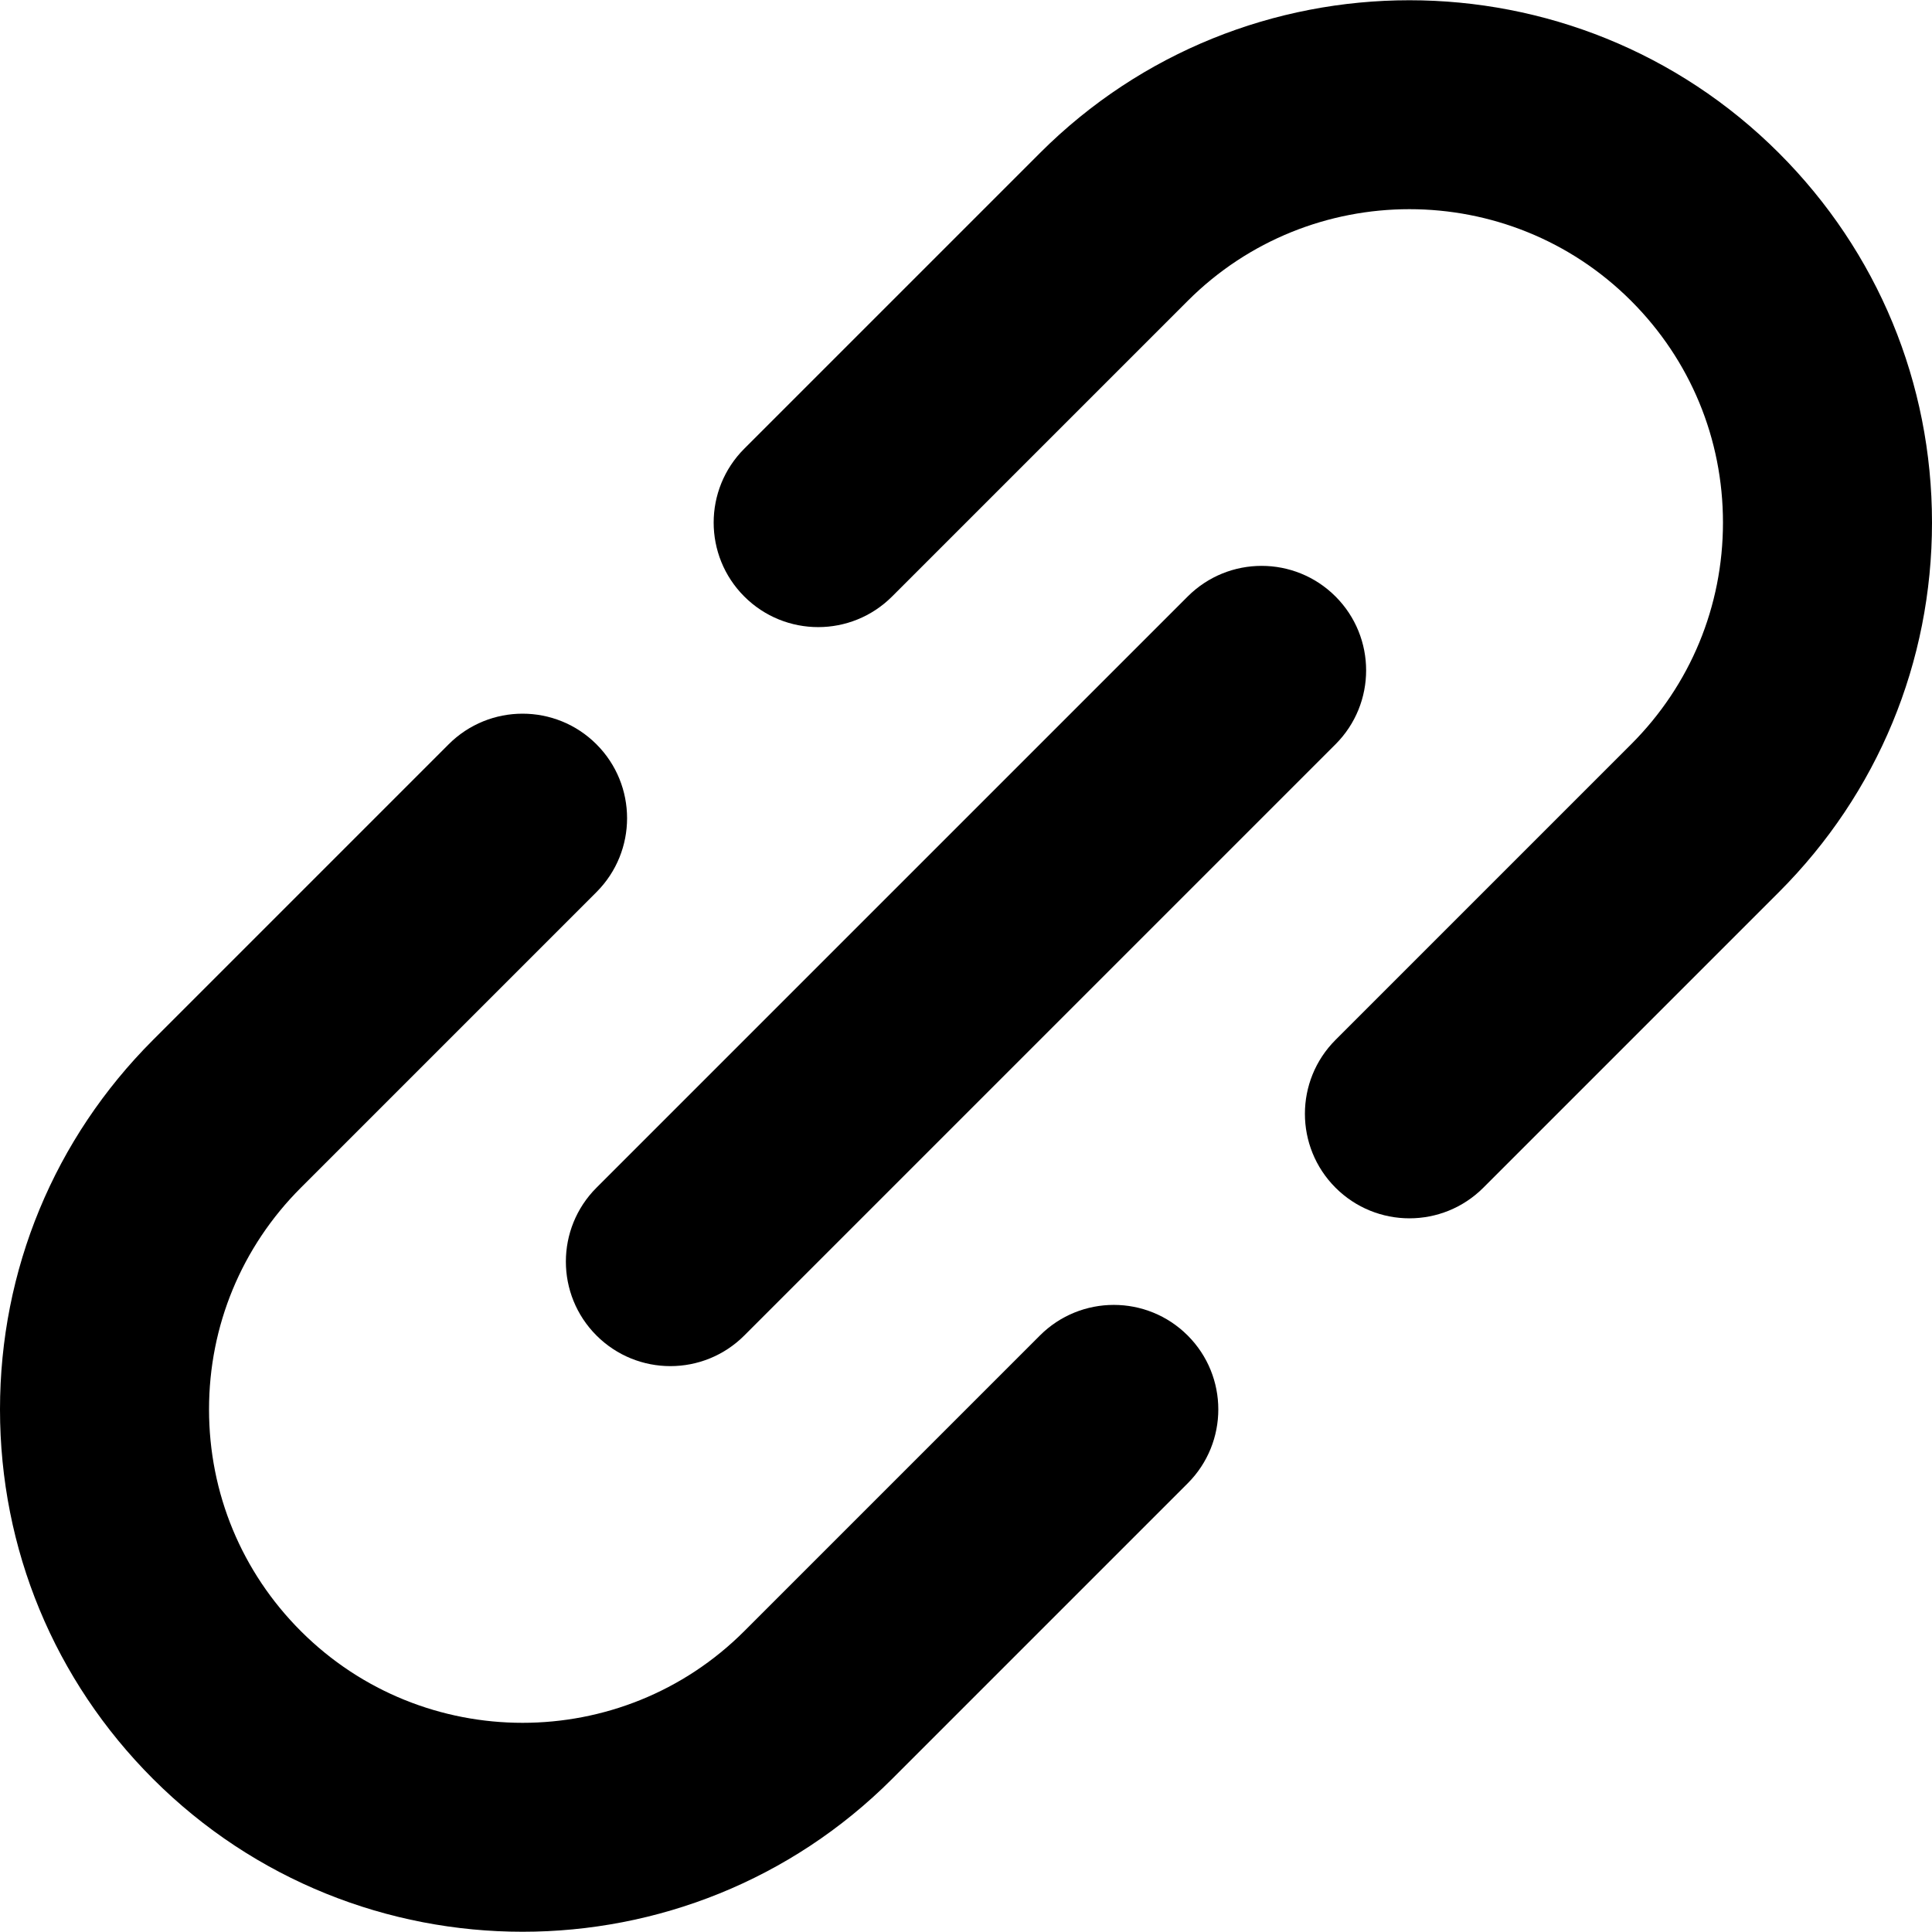
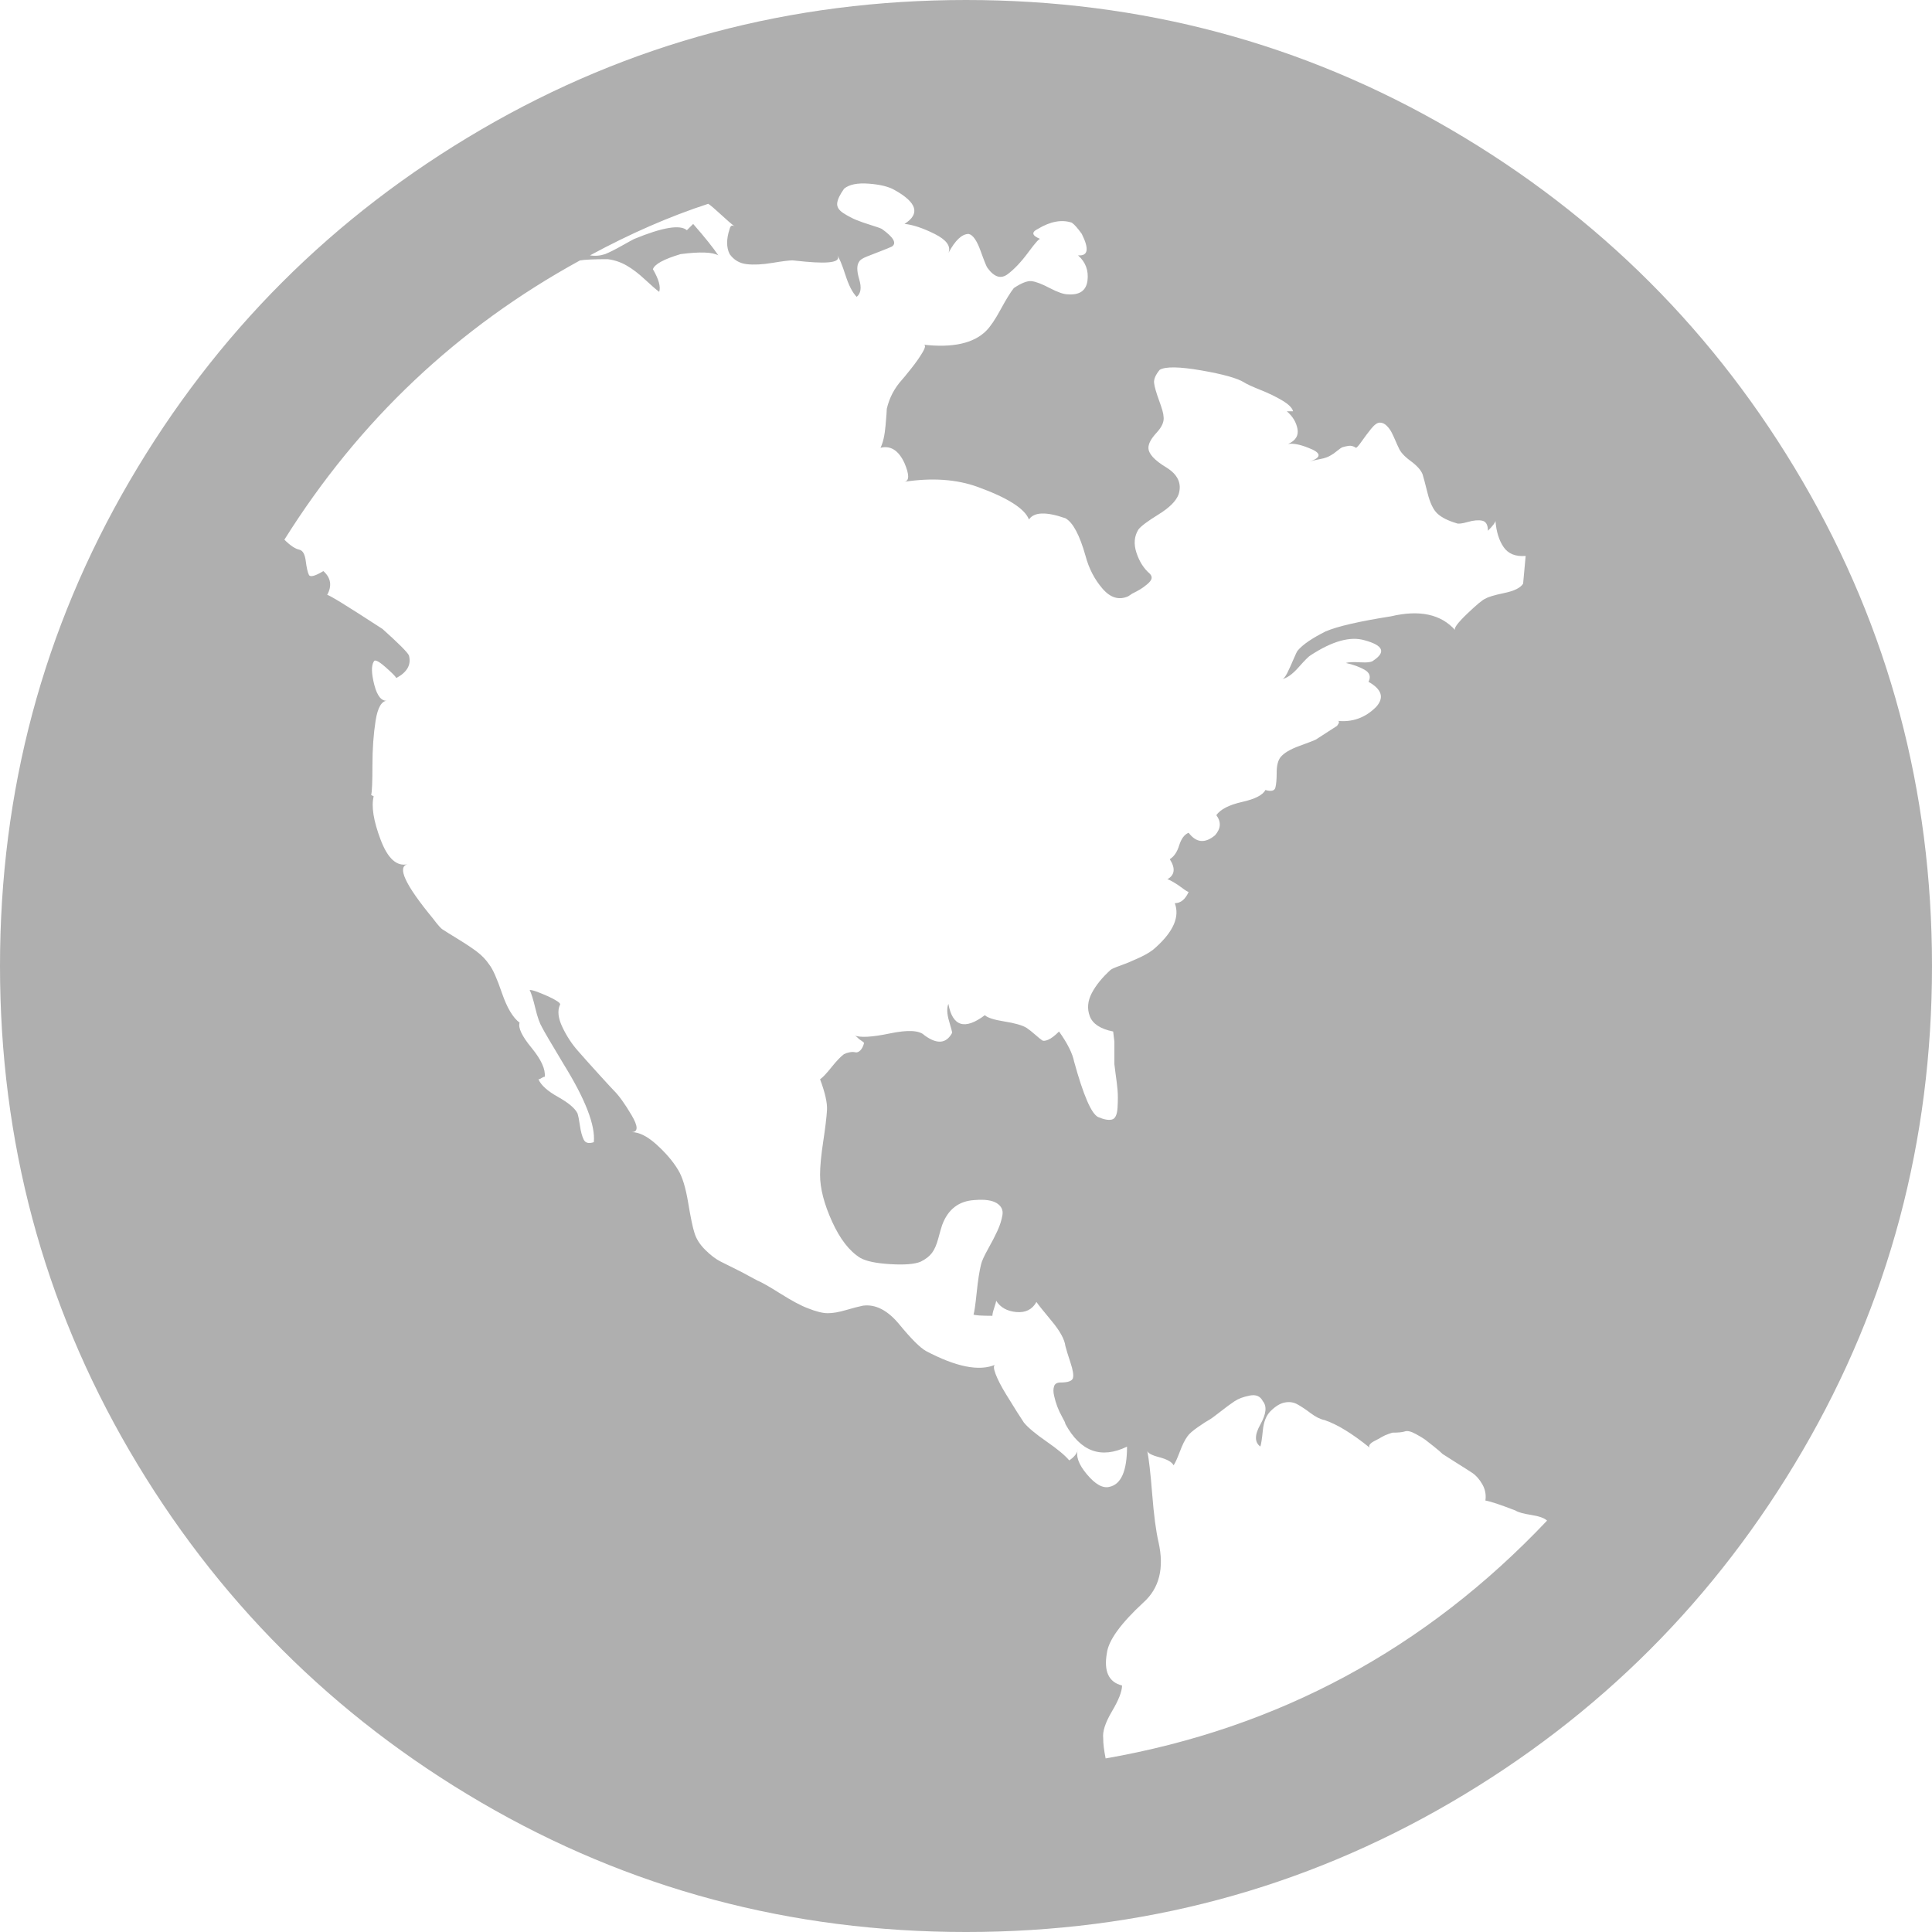
- <svg xmlns="http://www.w3.org/2000/svg" version="1.1" id="Layer_1" xmlnsXlink="http://www.w3.org/1999/xlink" x="0px" y="0px" viewBox="0 0 277.279 277.279" style="enable-background:new 0 0 277.279 277.279;" xmlSpace="preserve">
-   <g id="XMLID_105_">
-     <path id="XMLID_106_" d="M149.245,191.671l-42.425,42.426c0,0,0,0.001-0.001,0.001c0,0,0,0.001-0.001,0.001   c-17.544,17.545-46.092,17.546-63.638,0c-8.5-8.5-13.18-19.801-13.18-31.82c0-12.018,4.68-23.317,13.177-31.817   c0.001-0.001,0.002-0.002,0.003-0.003l42.425-42.426c5.857-5.858,5.857-15.356-0.001-21.213c-5.857-5.857-15.355-5.857-21.213,0   l-42.425,42.426c-0.003,0.003-0.006,0.007-0.009,0.01C7.798,163.42,0,182.251,0,202.279c0,20.033,7.801,38.867,21.967,53.033   C36.589,269.933,55.794,277.244,75,277.244c19.206,0,38.412-7.311,53.032-21.932c0,0,0-0.001,0-0.001   c0.001,0,0.001-0.001,0.001-0.001l42.425-42.426c5.857-5.857,5.857-15.355-0.001-21.213   C164.601,185.814,155.104,185.814,149.245,191.671z" />
-     <path id="XMLID_107_" d="M277.279,75c0-20.033-7.802-38.867-21.968-53.033c-29.243-29.242-76.824-29.241-106.065,0   c-0.001,0.002-0.003,0.003-0.004,0.005l-42.424,42.423c-5.858,5.857-5.858,15.356,0,21.213c2.93,2.93,6.768,4.394,10.607,4.394   c3.838,0,7.678-1.465,10.606-4.394l42.424-42.423c0.001-0.002,0.003-0.003,0.005-0.005c17.544-17.544,46.092-17.545,63.638,0   c8.499,8.5,13.181,19.801,13.181,31.82c0,12.018-4.68,23.317-13.178,31.817c-0.001,0.001-0.002,0.002-0.003,0.003l-42.425,42.426   c-5.857,5.857-5.857,15.355,0.001,21.213c2.929,2.929,6.768,4.394,10.606,4.394c3.839,0,7.678-1.465,10.607-4.394l42.425-42.426   c0.003-0.003,0.006-0.007,0.009-0.01C269.48,113.859,277.279,95.028,277.279,75z" />
-     <path id="XMLID_108_" d="M85.607,191.671c2.929,2.929,6.768,4.394,10.606,4.394c3.839,0,7.678-1.465,10.607-4.394l84.852-84.852   c5.858-5.857,5.858-15.355,0-21.213c-5.857-5.857-15.355-5.857-21.213,0l-84.852,84.851   C79.749,176.316,79.749,185.814,85.607,191.671z" />
+ <svg xmlns="http://www.w3.org/2000/svg" fill="#AFAFAF" version="1.1" id="Capa_1" x="0px" y="0px" width="438.533px" height="438.533px" viewBox="0 0 438.533 438.533" style="enable-background:new 0 0 438.533 438.533;" xml:space="preserve">
+   <g>
+     <path d="M409.133,109.203c-19.608-33.592-46.205-60.189-79.798-79.796C295.736,9.801,259.058,0,219.273,0   c-39.781,0-76.466,9.801-110.063,29.407c-33.595,19.604-60.192,46.201-79.8,79.796C9.801,142.8,0,179.489,0,219.267   s9.804,76.463,29.407,110.062c19.607,33.585,46.204,60.189,79.799,79.798c33.597,19.605,70.283,29.407,110.063,29.407   s76.47-9.802,110.065-29.407c33.593-19.602,60.189-46.206,79.795-79.798c19.603-33.599,29.403-70.287,29.403-110.062   C438.533,179.489,428.732,142.795,409.133,109.203z M246.697,334.633c-1.913-2.279-2.574-4.186-1.999-5.715   c-0.191,0.954-0.858,1.81-1.998,2.569c-0.951-1.14-2.67-2.569-5.141-4.28c-2.478-1.719-4.188-3.143-5.14-4.292   c-0.384-0.568-0.903-1.376-1.571-2.423c-0.667-1.047-1.522-2.426-2.569-4.141c-1.041-1.711-1.801-3.189-2.279-4.429   c-0.473-1.238-0.517-1.95-0.144-2.135c-3.614,1.526-8.85,0.479-15.701-3.142c-1.331-0.76-3.333-2.759-5.996-5.996   s-5.424-4.661-8.28-4.284c-0.95,0.191-2.236,0.523-3.855,0.999c-1.615,0.479-2.996,0.712-4.139,0.712   c-1.143,0-2.666-0.376-4.57-1.144c-1.52-0.567-3.566-1.666-6.136-3.281c-2.568-1.615-4.331-2.621-5.28-2.994   c-2.474-1.335-3.711-1.999-3.711-1.999l-4.568-2.279c-1.143-0.567-2.334-1.472-3.571-2.71c-1.237-1.239-2.043-2.525-2.424-3.857   c-0.38-1.139-0.856-3.425-1.427-6.854c-0.571-3.43-1.334-5.9-2.284-7.42c-1.14-1.902-2.758-3.806-4.854-5.708   c-2.091-1.902-3.994-2.861-5.708-2.861c1.524,0,1.524-1.276,0-3.853c-1.524-2.574-2.856-4.429-3.999-5.564   c-0.381-0.384-1.524-1.619-3.427-3.717c-1.903-2.095-3.521-3.898-4.853-5.428c-1.331-1.522-2.478-3.281-3.427-5.283   c-0.95-1.999-1.143-3.662-0.571-4.997c0.189-0.188,0-0.476-0.572-0.855c-0.571-0.376-1.282-0.763-2.141-1.143   c-0.855-0.377-1.665-0.712-2.424-0.999c-0.765-0.281-1.336-0.425-1.715-0.425c0.383,0.767,0.81,2.143,1.287,4.141   c0.476,2.002,0.999,3.478,1.569,4.429c0.383,0.76,1.999,3.524,4.854,8.274c4.952,7.994,7.232,13.901,6.854,17.706   c-1.143,0.377-1.906,0.191-2.286-0.568c-0.381-0.759-0.669-1.807-0.857-3.141c-0.19-1.328-0.378-2.279-0.572-2.854   c-0.571-1.143-2.046-2.382-4.427-3.717c-2.378-1.327-3.855-2.662-4.425-3.997c0.192,0,0.426-0.089,0.714-0.287   c0.287-0.191,0.527-0.28,0.715-0.28c0.193-1.712-0.806-3.901-2.996-6.571c-2.19-2.662-3.09-4.564-2.712-5.708   c-1.524-1.143-2.856-3.381-3.999-6.707c-1.142-3.333-2.095-5.476-2.856-6.429c-0.76-1.138-1.709-2.137-2.853-2.996   c-1.143-0.854-2.568-1.805-4.283-2.853c-1.713-1.047-2.856-1.759-3.427-2.141c-0.382-0.187-1.141-1.04-2.284-2.564   c-6.28-7.616-8.183-11.709-5.708-12.279c-2.474,0.57-4.521-1.284-6.139-5.57c-1.619-4.281-2.141-7.568-1.571-9.851l-0.57-0.284   c0.192-0.763,0.286-2.996,0.286-6.711c0-3.713,0.24-7.092,0.715-10.136c0.478-3.045,1.381-4.57,2.712-4.57   c-1.331,0.19-2.329-1.002-2.996-3.567c-0.666-2.572-0.713-4.334-0.144-5.284c0.19-0.572,1.049-0.187,2.57,1.143   c1.52,1.328,2.378,2.19,2.568,2.568c2.475-1.336,3.428-3.046,2.856-5.142c-0.381-0.76-2.38-2.758-5.996-5.996   c-8.186-5.327-12.375-7.898-12.562-7.71c1.138-2.091,0.854-3.899-0.859-5.424c-1.902,1.143-2.996,1.427-3.283,0.859   c-0.284-0.572-0.522-1.615-0.715-3.14c-0.188-1.521-0.666-2.377-1.425-2.568c-0.953-0.19-2.096-0.95-3.427-2.283   c16.939-27.028,39.303-48.155,67.093-63.385c1.141-0.188,3.234-0.284,6.279-0.284c1.521,0.19,2.95,0.667,4.281,1.427   c1.333,0.76,2.714,1.809,4.139,3.14c1.43,1.328,2.524,2.281,3.284,2.853c0.381-1.143-0.094-2.856-1.426-5.14   c0.378-1.143,2.473-2.286,6.28-3.427c4.375-0.571,7.233-0.478,8.564,0.287c-1.14-1.714-3.042-4.094-5.708-7.138l-1.427,1.425   c-1.524-1.331-5.518-0.666-11.991,1.999c-0.378,0.188-1.331,0.715-2.855,1.569c-1.521,0.855-2.762,1.475-3.711,1.855   c-1.143,0.381-2.284,0.476-3.427,0.286c9.135-4.947,18.083-8.855,26.84-11.707c0.566,0.378,1.52,1.188,2.853,2.424   c1.331,1.237,2.378,2.143,3.14,2.712c-0.571-0.378-0.953-0.192-1.143,0.571c-0.76,2.283-0.76,4.186,0,5.708   c0.95,1.336,2.236,2.093,3.855,2.286c1.619,0.188,3.568,0.094,5.852-0.288c2.284-0.378,3.809-0.571,4.57-0.571l2.856,0.288   c6.089,0.571,8.47,0,7.138-1.715c0.57,0.765,1.236,2.334,1.997,4.714c0.76,2.38,1.619,4.046,2.568,4.998   c0.953-0.765,1.143-2.096,0.571-3.999c-0.571-1.903-0.571-3.239,0-3.999c0.188-0.378,0.76-0.763,1.713-1.143   c0.953-0.378,2.046-0.806,3.284-1.282c1.237-0.478,2.046-0.81,2.43-0.999c1.141-0.763,0.378-2.096-2.286-3.999   c-0.381-0.191-1.188-0.476-2.424-0.857c-1.237-0.375-2.334-0.761-3.284-1.14c-0.95-0.378-1.949-0.903-2.996-1.569   c-1.047-0.667-1.524-1.427-1.431-2.286c0.096-0.859,0.622-1.951,1.571-3.284c1.143-0.949,3-1.331,5.568-1.141   c2.568,0.188,4.521,0.663,5.852,1.425c5.142,2.856,5.901,5.43,2.286,7.71c1.906,0.188,4.19,0.95,6.854,2.281   c2.662,1.334,3.709,2.762,3.14,4.286c1.523-2.855,3.044-4.286,4.569-4.286c0.95,0.193,1.858,1.479,2.712,3.858   c0.855,2.378,1.377,3.662,1.566,3.855c1.526,2.091,3.039,2.568,4.572,1.425c1.52-1.141,3.094-2.806,4.709-4.996   c1.615-2.187,2.519-3.186,2.711-2.996c-1.903-0.758-2.102-1.521-0.568-2.283c2.847-1.713,5.421-2.19,7.707-1.425   c0.567,0.378,1.334,1.237,2.278,2.565c1.708,3.431,1.424,5.046-0.855,4.856c1.711,1.524,2.42,3.429,2.143,5.71   c-0.287,2.284-1.77,3.332-4.432,3.14c-0.948,0-2.334-0.478-4.145-1.427c-1.807-0.95-3.186-1.472-4.141-1.569   c-0.951-0.099-2.286,0.426-3.997,1.569c-0.76,0.953-1.759,2.572-2.998,4.854c-1.238,2.288-2.334,3.903-3.285,4.853   c-2.853,2.855-7.616,3.904-14.277,3.14c0.572,0,0.522,0.571-0.144,1.714c-0.669,1.141-1.569,2.428-2.712,3.854   c-1.143,1.427-1.809,2.236-1.997,2.426c-1.714,1.903-2.855,4.093-3.427,6.567c0,0.381-0.096,1.667-0.288,3.853   c-0.193,2.19-0.571,3.858-1.143,4.998c2.284-0.571,4.093,0.575,5.424,3.427c1.143,2.666,1.143,4.093,0,4.285   c6.283-0.948,11.803-0.57,16.565,1.143c6.851,2.474,10.759,4.948,11.71,7.423c1.137-1.715,3.895-1.812,8.275-0.288   c1.714,0.95,3.23,3.809,4.571,8.564c0.76,2.853,2.047,5.33,3.854,7.422c1.811,2.093,3.758,2.663,5.855,1.713l0.853-0.571   c0.763-0.378,1.379-0.713,1.854-0.998c0.479-0.284,0.999-0.666,1.567-1.143c0.575-0.476,0.91-0.904,0.999-1.282   c0.089-0.38-0.048-0.765-0.424-1.143c-1.335-1.143-2.334-2.712-2.998-4.708c-0.66-1.999-0.517-3.761,0.432-5.286   c0.567-0.76,2.091-1.903,4.564-3.427c2.478-1.525,4.001-3.046,4.568-4.569c0.771-2.474-0.188-4.521-2.851-6.141   c-2.665-1.615-4-3.09-4-4.425c0-0.953,0.619-2.093,1.854-3.427c1.242-1.331,1.766-2.572,1.571-3.711c0-0.575-0.336-1.762-1-3.571   c-0.66-1.812-1.047-3.143-1.14-3.999c-0.096-0.857,0.336-1.856,1.283-2.996c1.328-0.763,4.47-0.715,9.418,0.14   c4.949,0.859,8.187,1.763,9.713,2.712c0.574,0.378,1.81,0.95,3.713,1.714c1.902,0.756,3.569,1.565,5,2.425   c1.42,0.855,2.23,1.661,2.419,2.424h-1.424c1.331,1.146,2.143,2.474,2.423,3.999c0.288,1.528-0.424,2.667-2.135,3.431   c1.136-0.193,2.665,0.094,4.568,0.855c3.046,1.141,3.142,2.19,0.287,3.14c0.568-0.193,1.376-0.38,2.42-0.572   c1.047-0.19,1.852-0.477,2.426-0.855c0.377-0.192,0.855-0.522,1.424-1c0.575-0.476,0.999-0.763,1.287-0.854   c0.287-0.094,0.711-0.193,1.286-0.288c0.568-0.094,1.137,0.05,1.704,0.428c0.199,0,0.623-0.477,1.287-1.427   c0.66-0.949,1.383-1.902,2.139-2.852c0.764-0.95,1.424-1.425,1.999-1.425c0.564,0,1.092,0.234,1.563,0.71   c0.482,0.478,0.855,0.999,1.144,1.571c0.287,0.572,0.567,1.191,0.855,1.853c0.287,0.666,0.52,1.193,0.712,1.571   c0.376,0.95,1.286,1.953,2.71,2.996c1.424,1.044,2.327,2.046,2.71,2.996c0.192,0.572,0.565,2,1.14,4.287   c0.568,2.284,1.335,3.853,2.283,4.708c0.951,0.859,2.378,1.571,4.28,2.141c0.381,0.193,1.243,0.096,2.57-0.282   c1.328-0.383,2.427-0.478,3.282-0.288c0.862,0.188,1.286,0.948,1.286,2.284c1.14-1.143,1.708-1.906,1.708-2.284   c0.195,2.475,0.808,4.475,1.862,5.996c1.047,1.52,2.71,2.19,4.996,1.997l-0.575,6.283c-0.568,0.95-1.995,1.662-4.284,2.137   c-2.286,0.478-3.71,0.909-4.285,1.287c-0.568,0.19-1.95,1.332-4.141,3.428c-2.19,2.096-3.087,3.333-2.71,3.711   c-3.23-3.617-8.091-4.664-14.559-3.14c-7.23,1.142-12.183,2.284-14.845,3.427c-3.043,1.525-5.141,2.95-6.283,4.281   c-0.191,0.19-0.517,0.859-0.996,1.999c-0.476,1.141-0.951,2.19-1.424,3.14c-0.482,0.95-0.903,1.426-1.283,1.426   c1.146-0.185,2.427-1.094,3.854-2.709c1.431-1.619,2.334-2.519,2.711-2.712c4.944-3.234,9.037-4.377,12.292-3.403   c4.186,1.143,4.853,2.667,1.995,4.57c-0.373,0.378-1.379,0.521-2.994,0.428c-1.615-0.094-2.711-0.05-3.285,0.144   c1.718,0.378,3.141,0.903,4.291,1.565c1.136,0.666,1.424,1.571,0.852,2.712c3.043,1.714,3.617,3.617,1.715,5.713   c-2.478,2.478-5.421,3.521-8.85,3.14c0.575,0,0.575,0.382,0,1.142l-4.859,3.14c-0.377,0.187-1.615,0.662-3.71,1.427   c-2.094,0.756-3.524,1.619-4.284,2.568c-0.568,0.762-0.855,1.903-0.855,3.431c0,1.525-0.096,2.668-0.287,3.428   c-0.188,0.765-0.952,0.949-2.279,0.571c-0.575,1.141-2.334,2.046-5.284,2.708c-2.95,0.666-4.9,1.665-5.852,2.996   c1.136,1.525,1.047,3.046-0.288,4.57c-2.286,1.906-4.284,1.713-5.995-0.571c-0.951,0.381-1.667,1.331-2.143,2.856   c-0.472,1.524-1.19,2.571-2.136,3.14c1.335,2.094,1.137,3.621-0.567,4.568c0.185,0,0.616,0.193,1.279,0.572   c0.664,0.38,1.376,0.855,2.143,1.427c0.76,0.572,1.231,0.859,1.424,0.859c-0.76,1.709-1.811,2.565-3.142,2.565   c1.143,3.047-0.281,6.38-4.277,9.994c-0.768,0.76-1.958,1.52-3.573,2.284c-1.626,0.76-3.097,1.377-4.432,1.854   c-1.335,0.477-2.091,0.809-2.282,0.999c-1.903,1.716-3.334,3.475-4.281,5.282c-0.948,1.811-1.092,3.569-0.432,5.284   c0.668,1.718,2.427,2.854,5.287,3.429l0.277,2.282v5.137l0.287,2.286c0.195,1.331,0.339,2.522,0.432,3.572   c0.093,1.048,0.093,2.375,0,3.997c-0.093,1.615-0.523,2.522-1.283,2.707c-0.756,0.195-1.804,0-3.139-0.571   c-1.529-0.76-3.333-4.948-5.431-12.56c-0.38-1.902-1.526-4.182-3.429-6.851c-0.951,0.951-1.759,1.567-2.423,1.852   c-0.661,0.287-1.144,0.339-1.421,0.144c-0.287-0.188-0.811-0.619-1.573-1.283c-0.76-0.664-1.421-1.191-1.995-1.567   c-0.952-0.568-2.615-1.048-5-1.424c-2.375-0.38-3.858-0.859-4.422-1.427c-4.573,3.432-7.335,2.569-8.285-2.563   c-0.378,0.948-0.332,2.231,0.144,3.854c0.478,1.618,0.715,2.519,0.715,2.71c-1.331,2.478-3.424,2.662-6.28,0.568   c-1.143-1.137-3.761-1.28-7.854-0.425c-4.093,0.853-6.805,0.996-8.136,0.425c0.193,0,0.571,0.284,1.143,0.858   c0.57,0.373,0.953,0.661,1.142,0.853c-0.192,0.764-0.476,1.331-0.859,1.711c-0.382,0.377-0.763,0.521-1.142,0.432   c-0.381-0.096-0.809-0.096-1.287,0c-0.476,0.089-0.903,0.232-1.285,0.424c-0.761,0.568-1.711,1.567-2.854,2.994   c-1.141,1.428-1.997,2.331-2.568,2.707c1.14,3.046,1.665,5.38,1.571,6.995c-0.099,1.622-0.381,4.001-0.859,7.139   s-0.715,5.664-0.715,7.57c0,3.038,0.905,6.57,2.712,10.561c1.809,3.997,3.949,6.755,6.424,8.281   c1.336,0.76,3.621,1.232,6.854,1.421c3.235,0.194,5.52,0,6.851-0.568c1.143-0.564,1.997-1.235,2.568-1.995   c0.571-0.76,1.049-1.862,1.427-3.285c0.381-1.424,0.669-2.423,0.859-2.991c1.331-3.621,3.805-5.523,7.417-5.715   c2.293-0.191,3.949,0.055,5.003,0.712c1.047,0.667,1.472,1.57,1.28,2.714c-0.192,1.139-0.571,2.33-1.137,3.568   c-0.574,1.239-1.286,2.615-2.144,4.142c-0.851,1.529-1.378,2.669-1.562,3.433c-0.381,1.522-0.719,3.661-0.999,6.427   c-0.287,2.758-0.528,4.425-0.719,4.999c0.384,0.186,1.809,0.281,4.281,0.281c0-0.377,0.144-1,0.431-1.855   c0.281-0.855,0.425-1.379,0.425-1.567c0.955,1.526,2.478,2.375,4.572,2.567c2.094,0.191,3.62-0.568,4.571-2.283   c0.384,0.572,1.526,2.002,3.43,4.288c1.902,2.279,2.949,4.182,3.142,5.708c0.191,0.767,0.567,1.999,1.136,3.717   c0.575,1.711,0.767,2.902,0.575,3.572c-0.191,0.657-1.144,0.996-2.854,0.996c-0.76,0-1.238,0.287-1.424,0.855   c-0.198,0.575-0.198,1.283,0,2.139c0.192,0.855,0.432,1.667,0.712,2.427c0.284,0.756,0.664,1.571,1.137,2.427   c0.485,0.849,0.719,1.375,0.719,1.566c3.422,6.276,8.09,7.991,13.989,5.141c0,5.517-1.334,8.562-4.004,9.13   C250.308,337.873,248.6,336.912,246.697,334.633z M250.961,399.134c-0.376-1.903-0.568-3.423-0.547-4.559   c-0.199-1.526,0.472-3.573,1.991-6.14c1.522-2.566,2.282-4.521,2.282-5.852c-3.045-0.76-4.186-3.237-3.432-7.423   c0.383-2.857,3.141-6.663,8.281-11.42c3.62-3.237,4.757-7.81,3.429-13.705c-0.575-2.475-1.054-6.095-1.431-10.853   c-0.376-4.76-0.76-8.09-1.143-9.992c0,0.568,0.903,1.092,2.717,1.567c1.808,0.472,2.902,1.095,3.282,1.848   c0.38-0.564,0.853-1.615,1.427-3.135c0.568-1.526,1.144-2.665,1.704-3.429c0.384-0.571,1.191-1.283,2.431-2.143   c1.238-0.855,2.046-1.375,2.426-1.567c0.373-0.188,1.235-0.804,2.563-1.854c1.334-1.047,2.43-1.852,3.288-2.423   c0.862-0.571,1.995-0.999,3.426-1.28c1.431-0.287,2.427,0.138,2.994,1.28c0.955,1.144,0.767,2.902-0.567,5.284   c-1.335,2.382-1.335,4.048,0,5.003c0.194-0.575,0.38-1.817,0.567-3.72c0.195-1.903,0.767-3.33,1.715-4.288   c1.143-1.136,2.234-1.807,3.285-1.992c1.047-0.198,1.995-0.055,2.848,0.428c0.862,0.476,1.861,1.133,2.998,1.995   c1.143,0.855,2.189,1.38,3.141,1.567c2.854,0.952,6.283,3.046,10.28,6.283c-0.191-0.194-0.191-0.431,0-0.719   c0.192-0.28,0.568-0.567,1.144-0.855c0.568-0.28,1.088-0.567,1.567-0.855c0.472-0.284,0.992-0.513,1.567-0.708l0.855-0.287   c1.328,0,2.282-0.093,2.851-0.288c0.567-0.188,1.386,0,2.426,0.575c1.041,0.568,1.76,0.996,2.136,1.283   c0.383,0.28,1.047,0.804,1.999,1.567c0.951,0.76,1.622,1.335,1.991,1.711c0.575,0.376,1.622,1.047,3.142,1.999   c1.526,0.951,2.717,1.711,3.573,2.278c0.862,0.568,1.621,1.431,2.278,2.563c0.664,1.15,0.911,2.386,0.719,3.72   c1.144,0.192,3.423,0.948,6.852,2.279c0.575,0.377,1.759,0.716,3.572,0.996c1.808,0.287,2.998,0.719,3.569,1.283   C323.579,374.295,290.169,392.282,250.961,399.134z" />
  </g>
  <g>
</g>
  <g>
</g>
  <g>
</g>
  <g>
</g>
  <g>
</g>
  <g>
</g>
  <g>
</g>
  <g>
</g>
  <g>
</g>
  <g>
</g>
  <g>
</g>
  <g>
</g>
  <g>
</g>
  <g>
</g>
  <g>
</g>
</svg>
